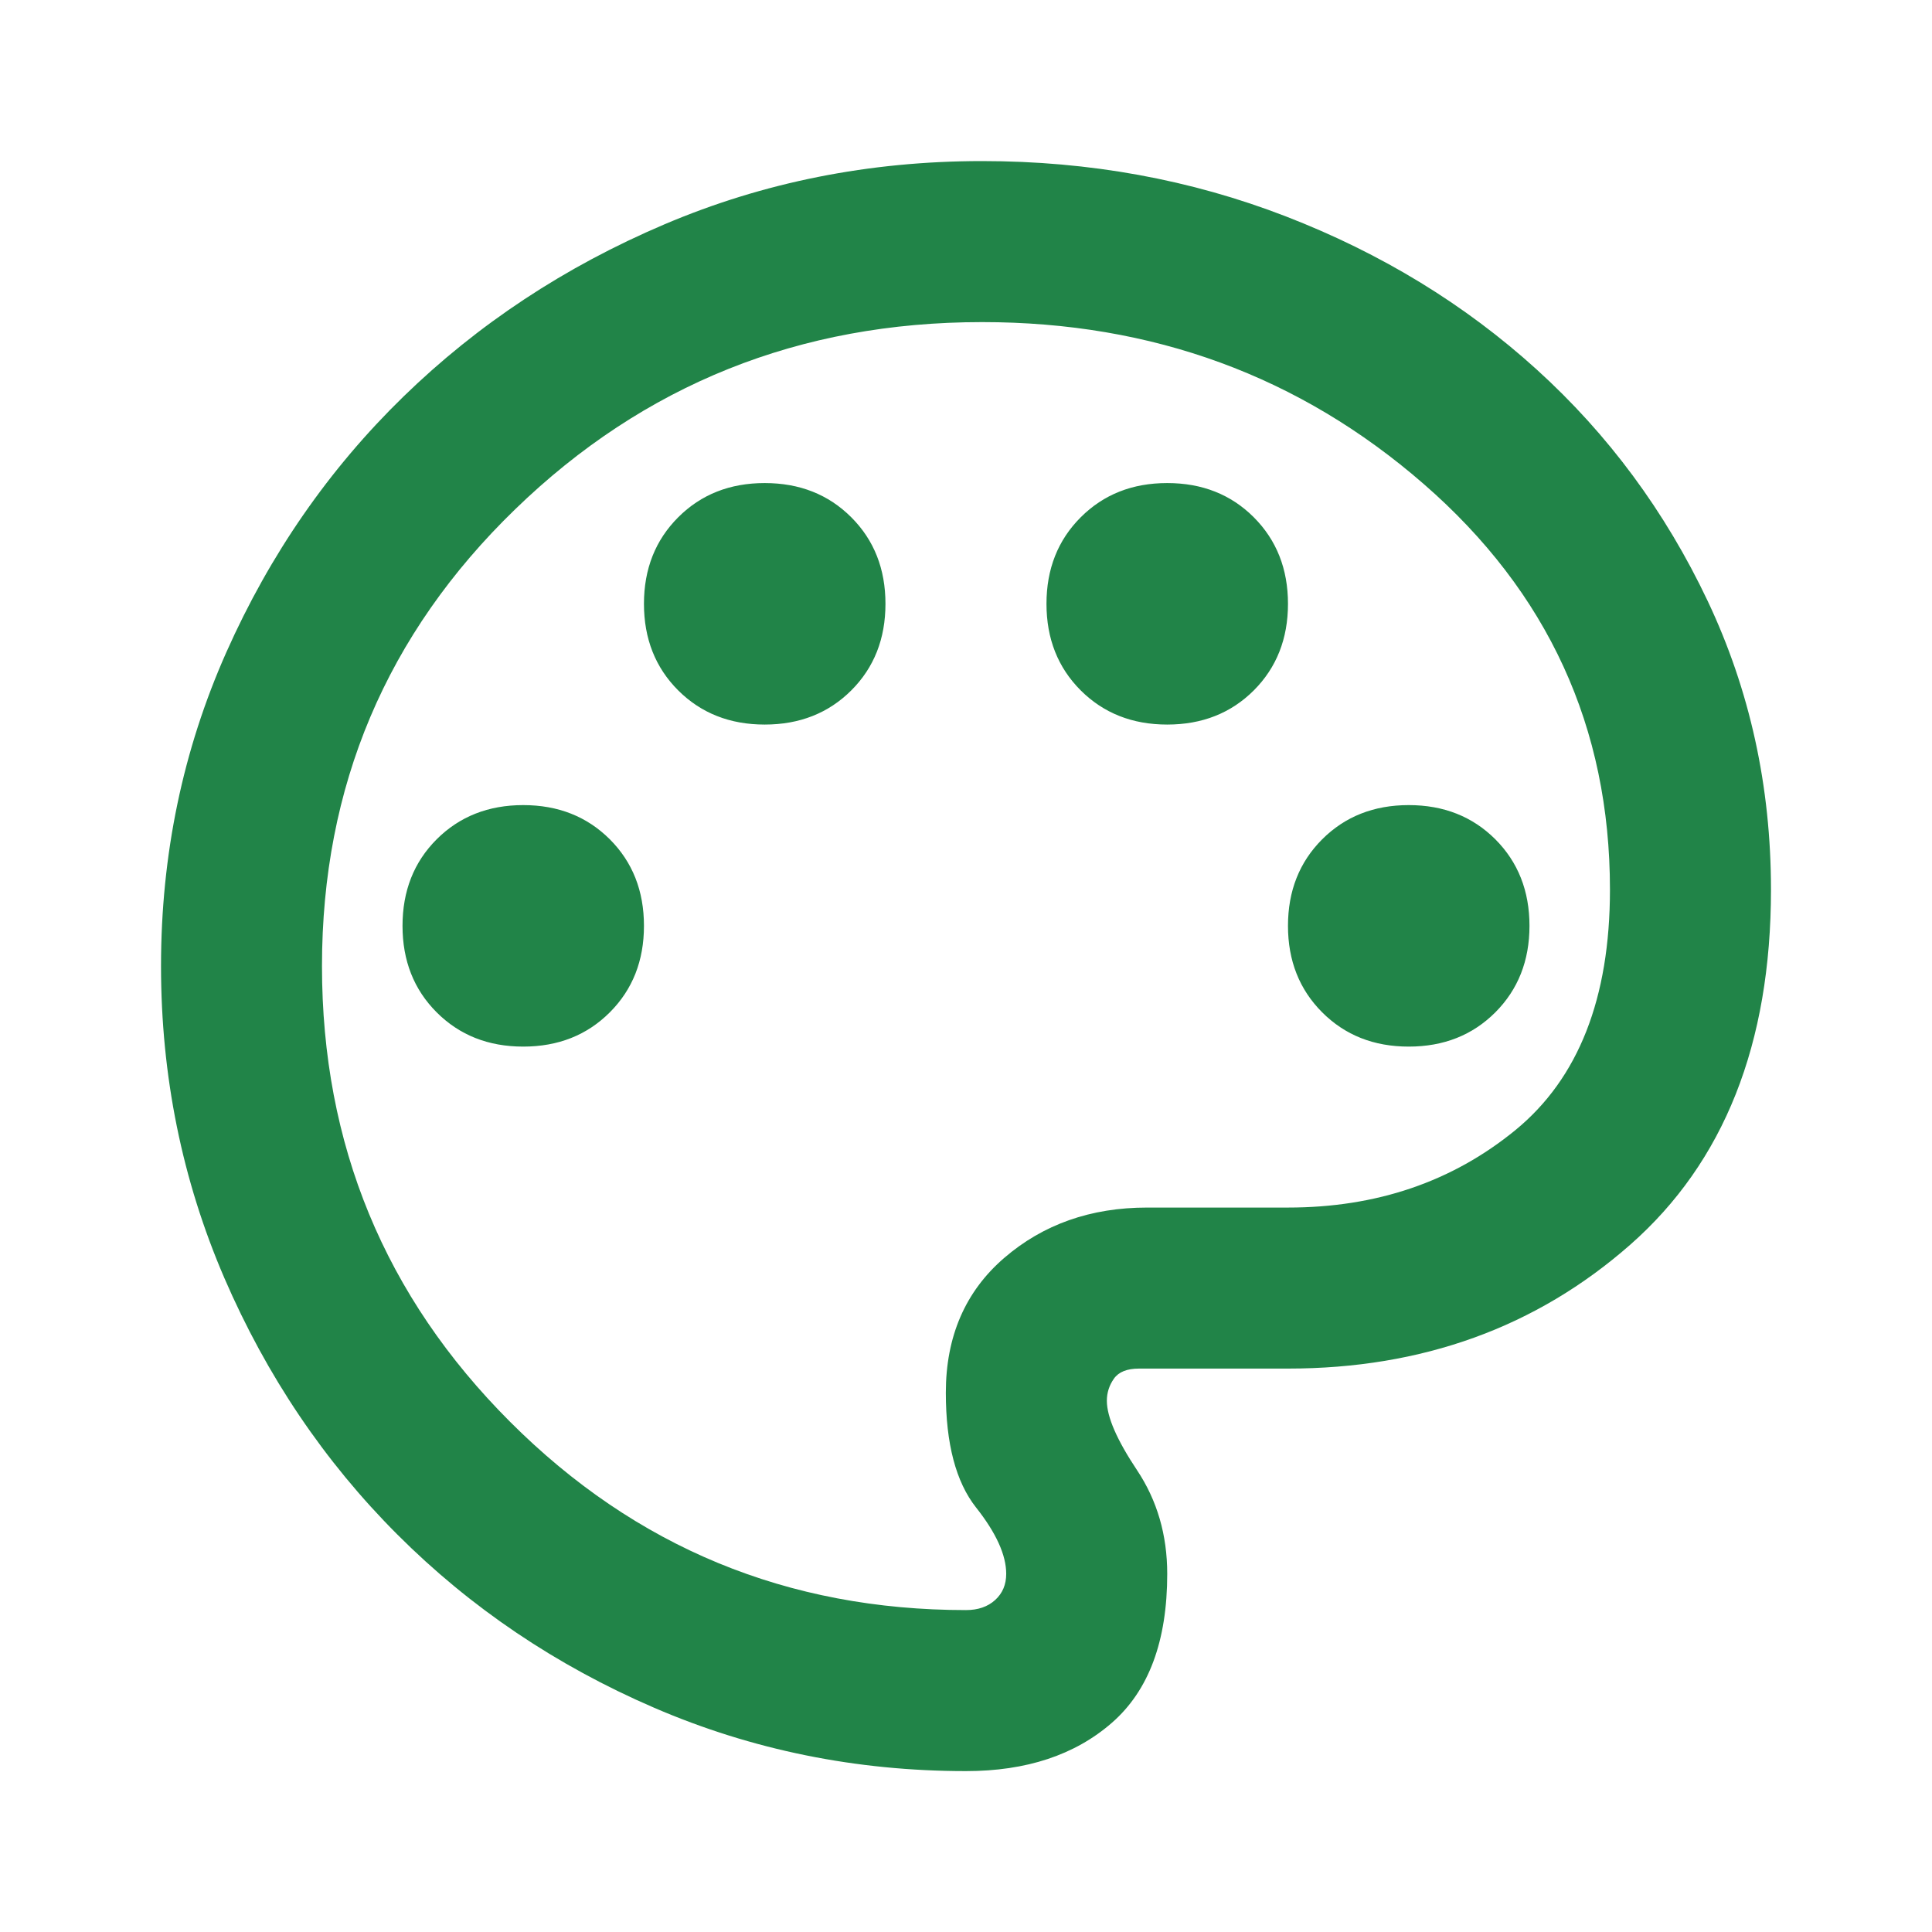
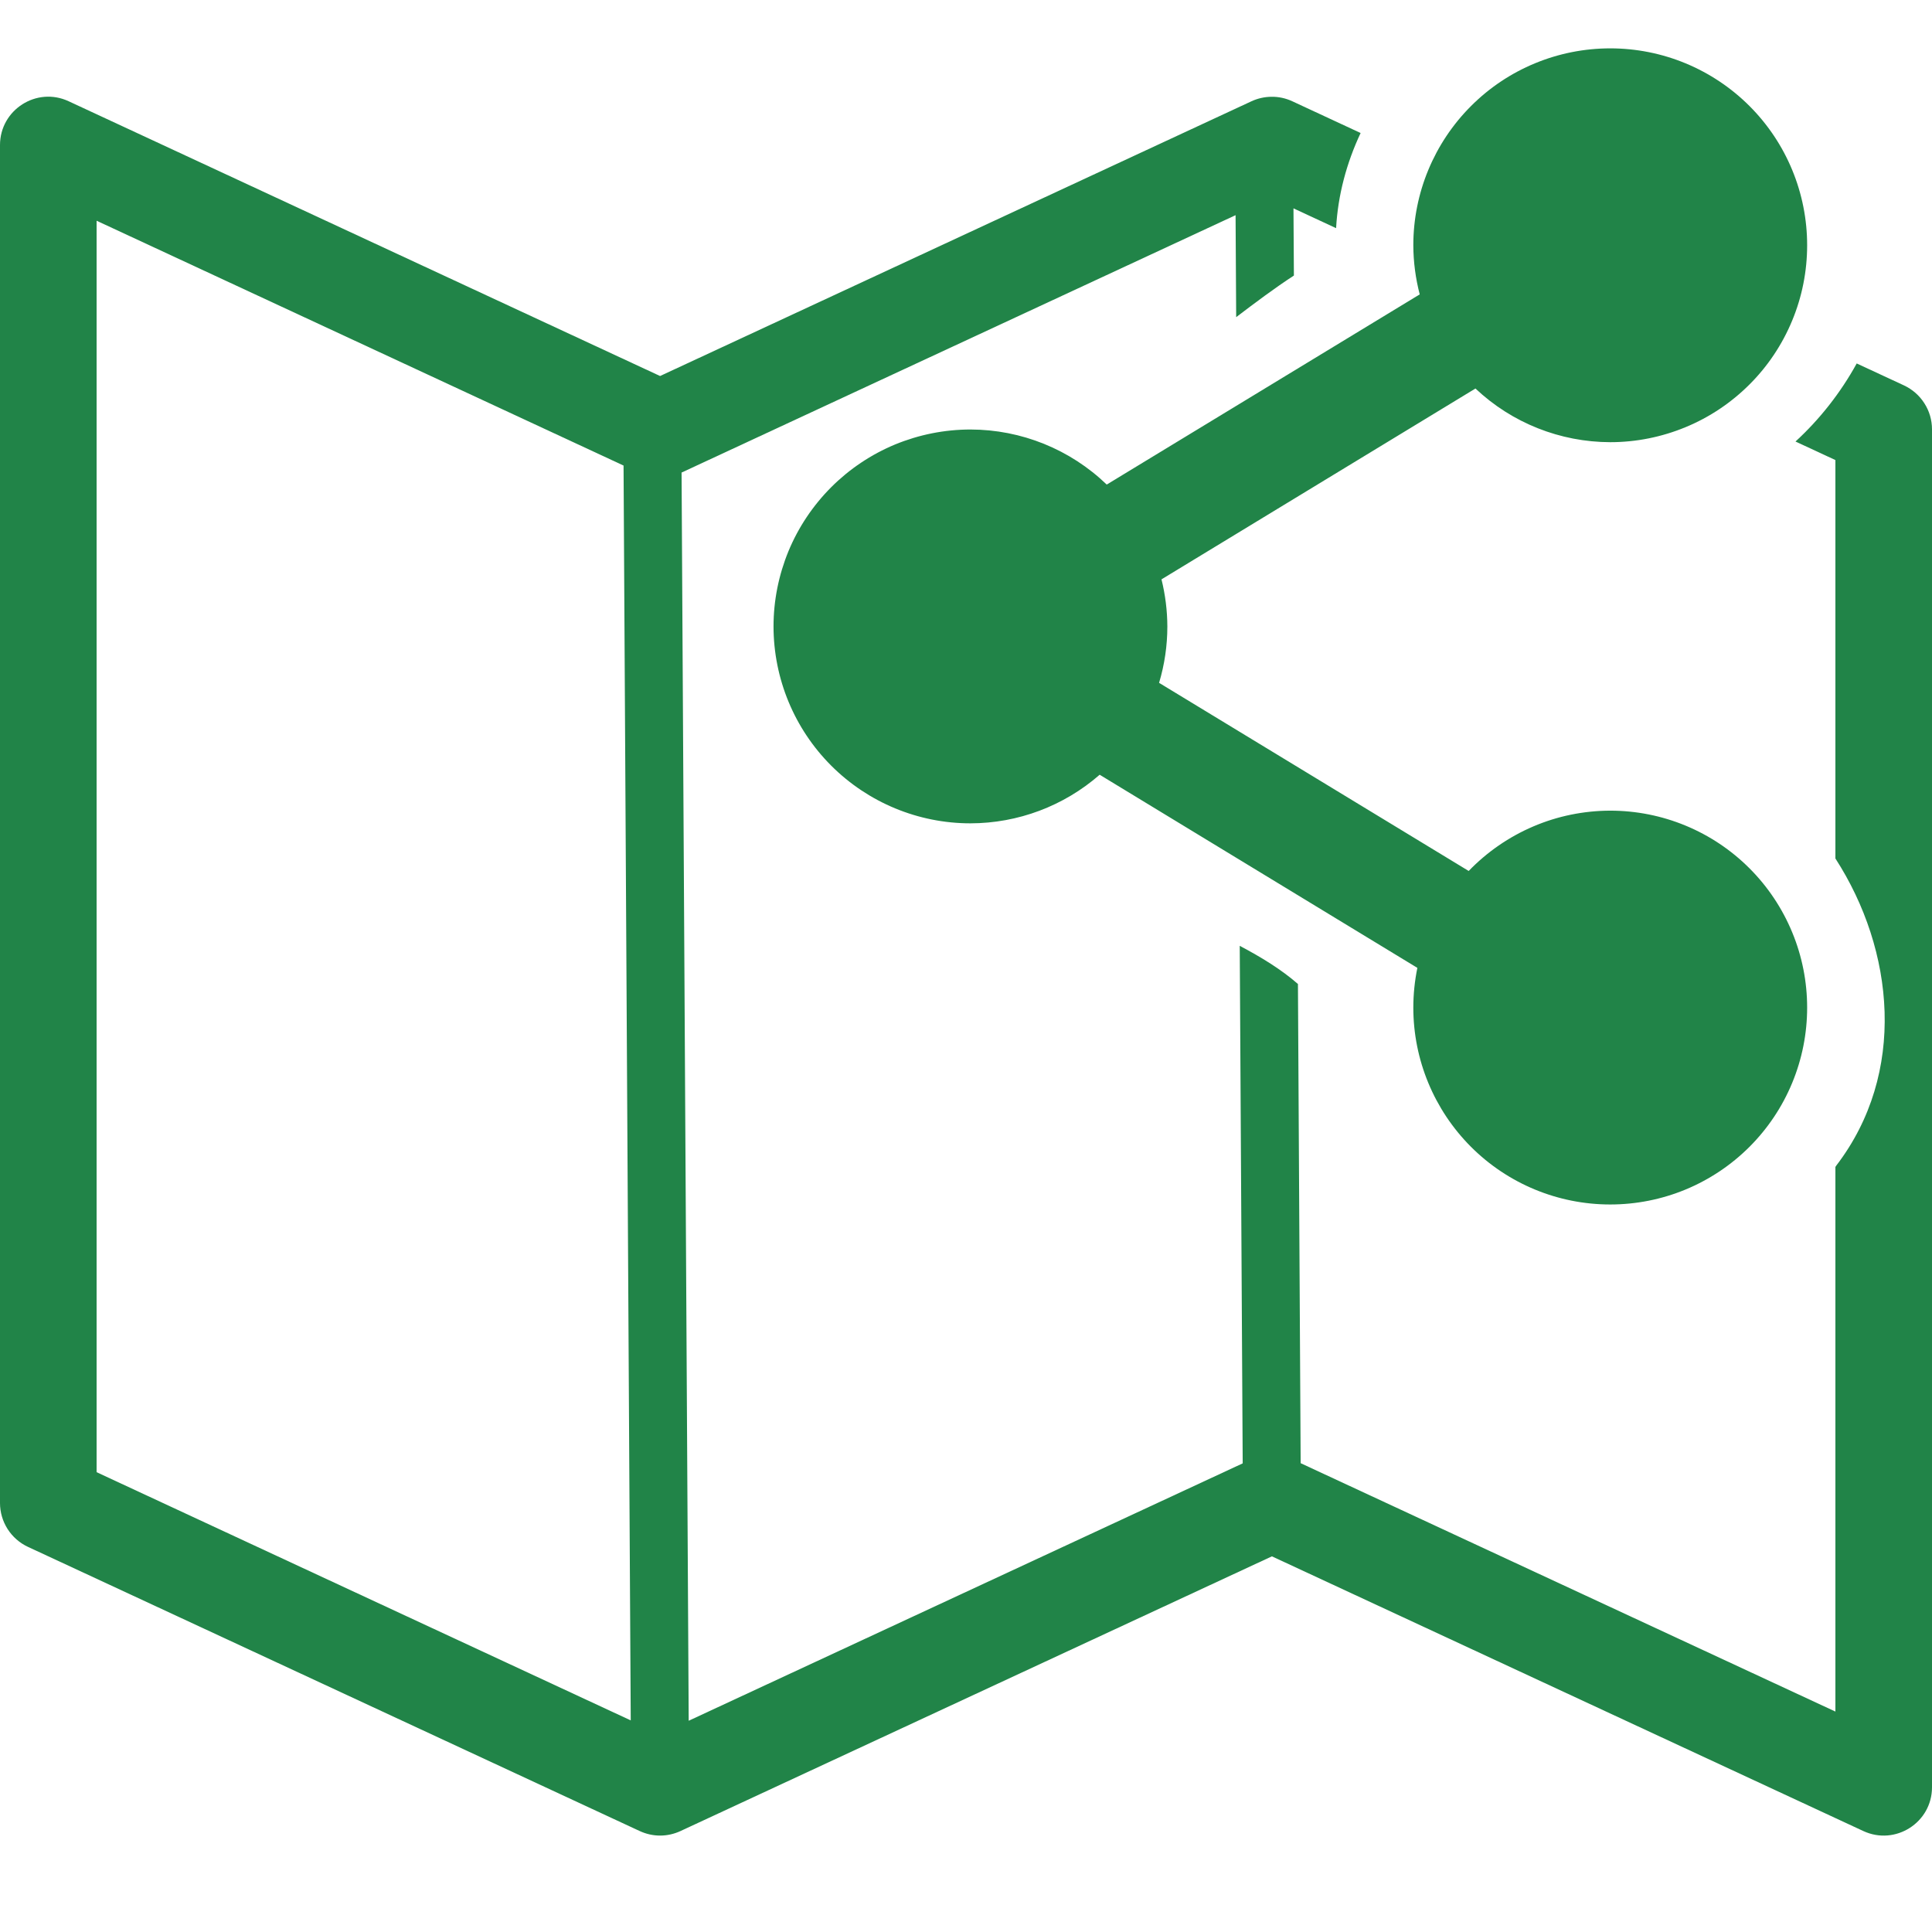
<svg xmlns="http://www.w3.org/2000/svg" width="32" height="32" viewBox="0 0 32 32" fill="none">
-   <path d="M16 29.335C14.178 29.335 12.455 28.985 10.833 28.285C9.211 27.585 7.794 26.629 6.583 25.418C5.372 24.207 4.417 22.79 3.716 21.168C3.017 19.546 2.667 17.823 2.667 16.001C2.667 14.157 3.028 12.424 3.75 10.801C4.472 9.179 5.45 7.768 6.683 6.568C7.917 5.368 9.355 4.418 11 3.718C12.644 3.018 14.4 2.668 16.267 2.668C18.044 2.668 19.722 2.974 21.3 3.585C22.878 4.196 24.261 5.04 25.45 6.118C26.639 7.196 27.583 8.474 28.283 9.951C28.983 11.429 29.333 13.024 29.333 14.735C29.333 17.29 28.555 19.251 27 20.618C25.444 21.985 23.555 22.668 21.333 22.668H18.866C18.666 22.668 18.528 22.724 18.45 22.835C18.372 22.946 18.333 23.068 18.333 23.201C18.333 23.468 18.5 23.851 18.833 24.351C19.166 24.851 19.333 25.424 19.333 26.068C19.333 27.179 19.028 28.001 18.416 28.535C17.805 29.068 17 29.335 16 29.335ZM8.666 17.335C9.244 17.335 9.722 17.146 10.1 16.768C10.478 16.39 10.666 15.912 10.666 15.335C10.666 14.757 10.478 14.279 10.1 13.901C9.722 13.524 9.244 13.335 8.666 13.335C8.089 13.335 7.611 13.524 7.233 13.901C6.855 14.279 6.667 14.757 6.667 15.335C6.667 15.912 6.855 16.39 7.233 16.768C7.611 17.146 8.089 17.335 8.666 17.335ZM12.666 12.001C13.244 12.001 13.722 11.812 14.1 11.435C14.478 11.057 14.666 10.579 14.666 10.001C14.666 9.424 14.478 8.946 14.1 8.568C13.722 8.19 13.244 8.001 12.666 8.001C12.089 8.001 11.611 8.19 11.233 8.568C10.855 8.946 10.666 9.424 10.666 10.001C10.666 10.579 10.855 11.057 11.233 11.435C11.611 11.812 12.089 12.001 12.666 12.001ZM19.333 12.001C19.911 12.001 20.389 11.812 20.767 11.435C21.144 11.057 21.333 10.579 21.333 10.001C21.333 9.424 21.144 8.946 20.767 8.568C20.389 8.19 19.911 8.001 19.333 8.001C18.755 8.001 18.278 8.19 17.9 8.568C17.522 8.946 17.333 9.424 17.333 10.001C17.333 10.579 17.522 11.057 17.9 11.435C18.278 11.812 18.755 12.001 19.333 12.001ZM23.333 17.335C23.911 17.335 24.389 17.146 24.767 16.768C25.144 16.39 25.333 15.912 25.333 15.335C25.333 14.757 25.144 14.279 24.767 13.901C24.389 13.524 23.911 13.335 23.333 13.335C22.755 13.335 22.278 13.524 21.9 13.901C21.522 14.279 21.333 14.757 21.333 15.335C21.333 15.912 21.522 16.39 21.9 16.768C22.278 17.146 22.755 17.335 23.333 17.335ZM16 26.668C16.2 26.668 16.361 26.612 16.483 26.501C16.605 26.39 16.666 26.246 16.666 26.068C16.666 25.757 16.5 25.39 16.166 24.968C15.833 24.546 15.666 23.912 15.666 23.068C15.666 22.135 15.989 21.39 16.633 20.835C17.278 20.279 18.067 20.001 19 20.001H21.333C22.8 20.001 24.055 19.573 25.1 18.718C26.144 17.862 26.666 16.535 26.666 14.735C26.666 12.046 25.639 9.807 23.583 8.018C21.528 6.229 19.089 5.335 16.267 5.335C13.244 5.335 10.666 6.368 8.533 8.435C6.4 10.501 5.333 13.024 5.333 16.001C5.333 18.957 6.372 21.474 8.45 23.551C10.528 25.629 13.044 26.668 16 26.668Z" fill="#218448" />
+   <path fill-rule="evenodd" clip-rule="evenodd" d="M21.059 1.603C20.945 1.604 20.833 1.629 20.729 1.677L10.933 6.228L1.137 1.677C0.607 1.43 0 1.818 0 2.403V24.895C2.55836e-05 25.048 0.044 25.197 0.126 25.326C0.208 25.454 0.325 25.557 0.463 25.621L10.596 30.328C10.702 30.377 10.817 30.403 10.933 30.403C11.05 30.403 11.165 30.377 11.271 30.328L21.067 25.778L30.863 30.328C31.393 30.574 32 30.187 32 29.603V7.11C32 6.957 31.956 6.808 31.874 6.68C31.792 6.551 31.675 6.449 31.537 6.384L30.753 6.02C30.487 6.503 30.145 6.94 29.739 7.313L30.4 7.62V14.219C31.381 15.739 31.586 17.775 30.416 19.304L30.4 19.328V28.349L21.543 24.235L21.498 16.298C21.221 16.056 20.888 15.853 20.534 15.666L20.583 24.238L11.407 28.501L11.289 7.827L20.465 3.564L20.475 5.253C20.792 5.012 21.11 4.773 21.431 4.564L21.424 3.451L22.13 3.779C22.16 3.23 22.304 2.697 22.536 2.203L21.404 1.677C21.296 1.627 21.178 1.601 21.059 1.603ZM1.6 3.656L10.328 7.711L10.447 28.495L1.6 24.384V3.656Z" fill="#218448" />
+   <path d="M26.671 0.801C25.806 0.801 24.976 1.144 24.365 1.756C23.753 2.368 23.409 3.197 23.409 4.062C23.41 4.337 23.446 4.61 23.515 4.876L18.331 8.026C17.725 7.442 16.916 7.115 16.074 7.114C15.645 7.114 15.221 7.199 14.825 7.362C14.43 7.526 14.07 7.767 13.767 8.07C13.465 8.373 13.224 8.732 13.06 9.128C12.897 9.524 12.812 9.948 12.812 10.376C12.813 11.241 13.156 12.07 13.768 12.682C14.379 13.293 15.209 13.637 16.073 13.637C16.861 13.636 17.621 13.35 18.214 12.832L23.476 16.031C23.432 16.247 23.409 16.468 23.409 16.689C23.409 17.554 23.753 18.383 24.364 18.995C24.976 19.607 25.805 19.95 26.67 19.95C27.099 19.95 27.523 19.866 27.919 19.702C28.314 19.538 28.674 19.298 28.977 18.995C29.28 18.692 29.52 18.333 29.684 17.937C29.848 17.541 29.932 17.117 29.932 16.689C29.932 16.261 29.848 15.836 29.684 15.441C29.52 15.045 29.28 14.685 28.977 14.382C28.674 14.079 28.315 13.839 27.919 13.675C27.523 13.511 27.099 13.427 26.671 13.427C26.233 13.428 25.799 13.516 25.397 13.688C24.994 13.86 24.63 14.111 24.326 14.426L19.198 11.31C19.289 11.007 19.335 10.692 19.335 10.376C19.334 10.113 19.301 9.851 19.238 9.596L24.438 6.435C25.042 7.005 25.84 7.322 26.671 7.324C27.099 7.324 27.523 7.239 27.919 7.075C28.314 6.912 28.674 6.671 28.977 6.368C29.28 6.066 29.52 5.706 29.684 5.31C29.848 4.915 29.932 4.491 29.932 4.062C29.932 3.634 29.848 3.21 29.684 2.814C29.52 2.418 29.28 2.059 28.977 1.756C28.674 1.453 28.314 1.213 27.919 1.049C27.523 0.885 27.099 0.801 26.671 0.801Z" fill="#218448" />
</svg>
